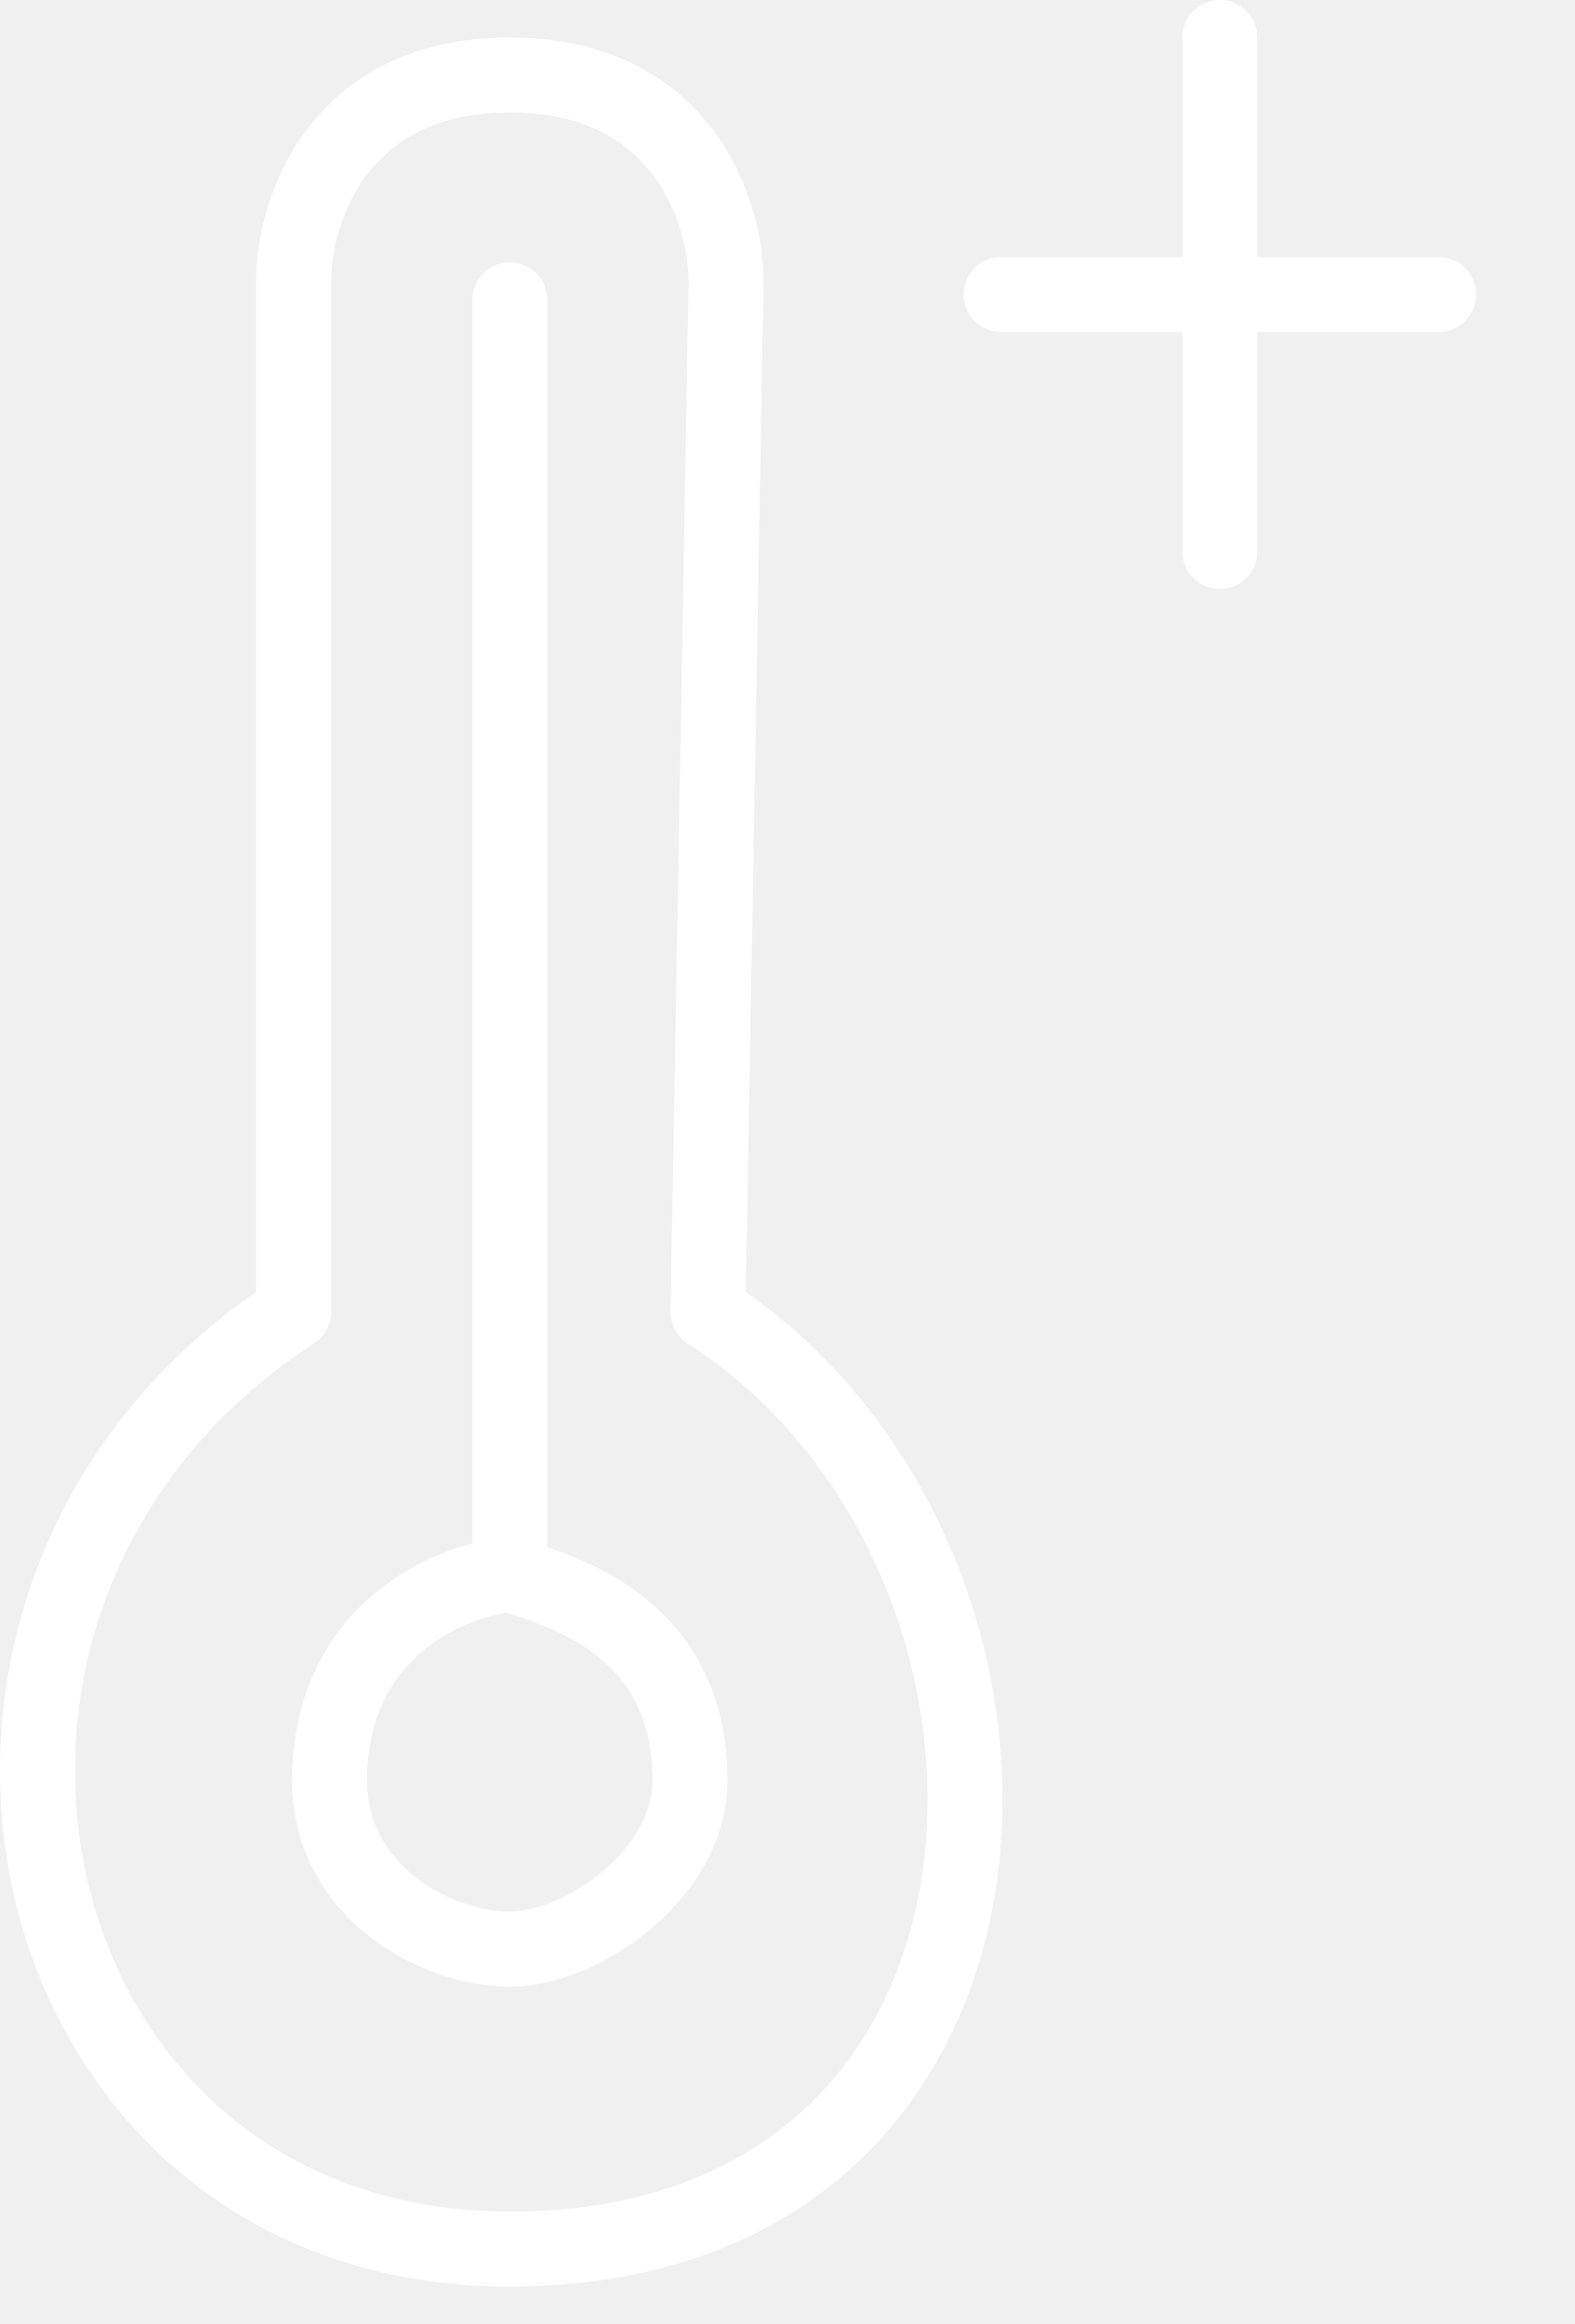
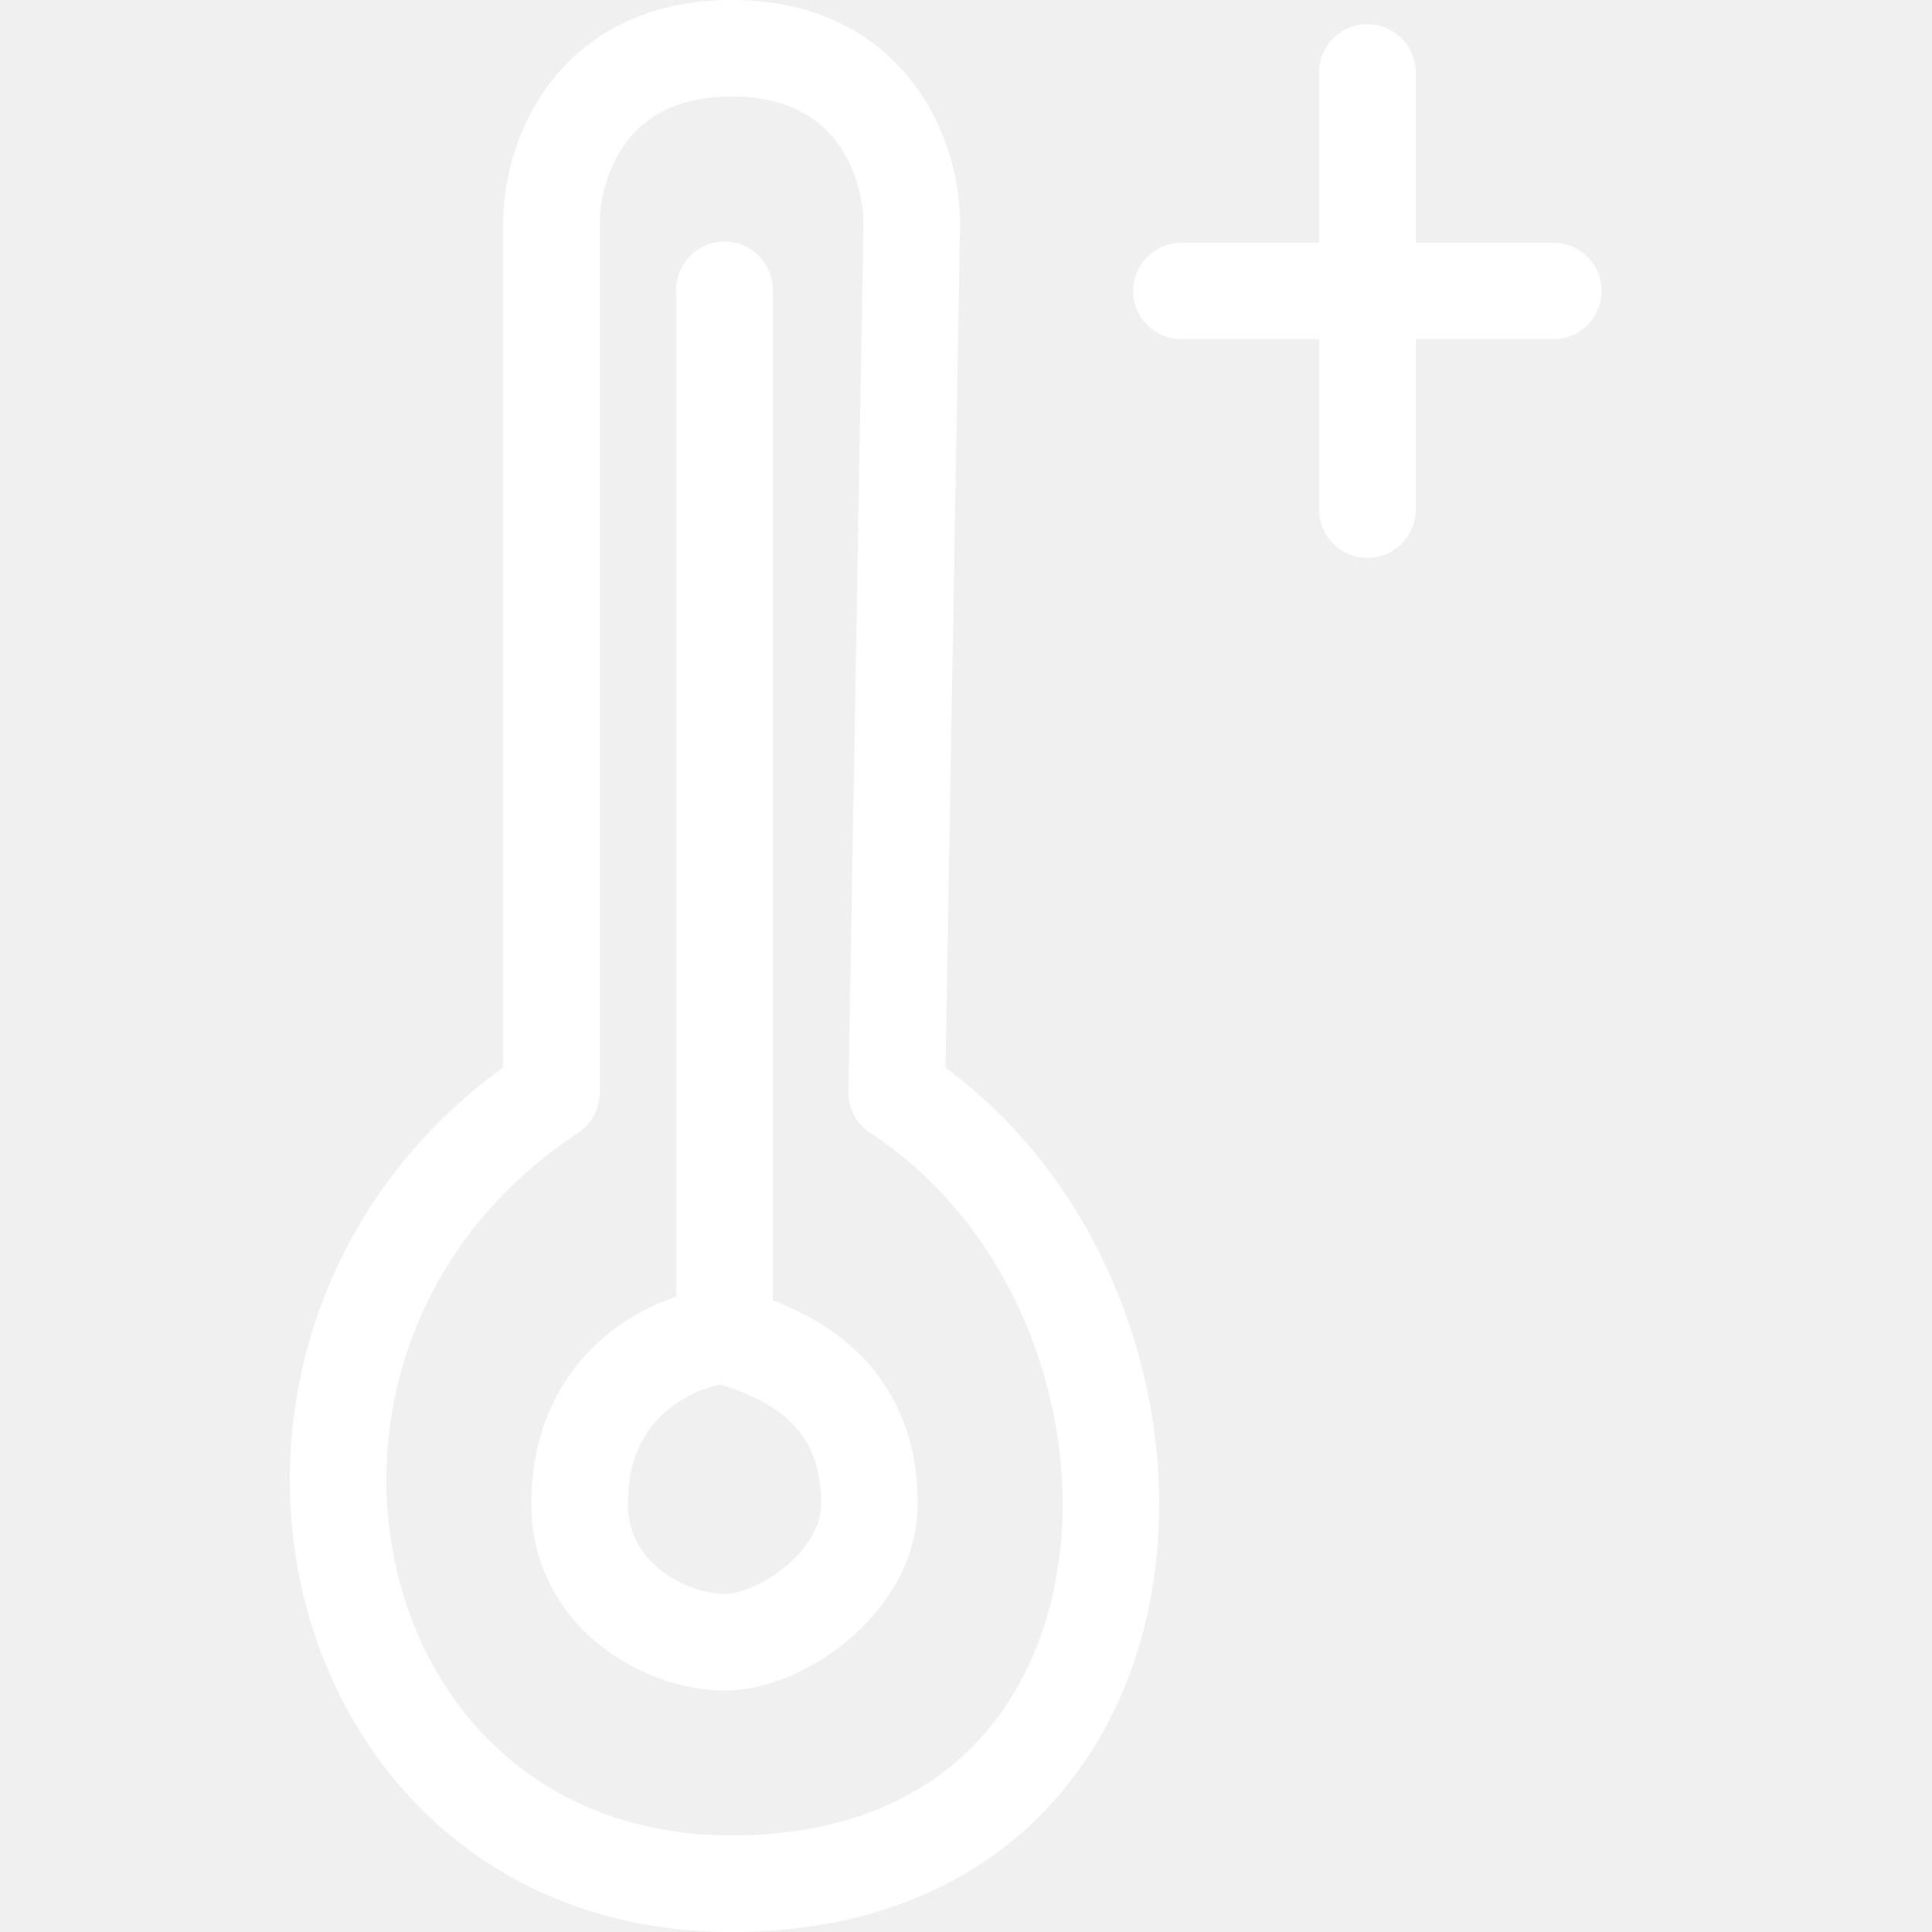
- <svg xmlns="http://www.w3.org/2000/svg" width="21" height="31" viewBox="0 0 21 31" fill="none">
-   <path d="M6.799 0.5C8.106 0.5 8.976 1.029 9.505 1.729C10.016 2.406 10.183 3.207 10.183 3.75V3.759L9.947 17.236C12.49 19.014 13.676 22.229 13.304 25.034C13.111 26.488 12.497 27.861 11.406 28.871C10.31 29.885 8.771 30.5 6.799 30.5C3.176 30.5 0.83 28.126 0.183 25.267C-0.445 22.489 0.523 19.244 3.415 17.234V3.75C3.415 3.207 3.582 2.406 4.093 1.729C4.622 1.029 5.493 0.5 6.799 0.5ZM6.799 1.5C5.799 1.5 5.227 1.888 4.891 2.333C4.537 2.802 4.415 3.377 4.415 3.75V17.5C4.415 17.669 4.33 17.827 4.188 17.919C1.489 19.674 0.6 22.583 1.158 25.046C1.712 27.499 3.692 29.5 6.799 29.5C8.554 29.5 9.84 28.958 10.727 28.137C11.619 27.311 12.145 26.167 12.313 24.903C12.65 22.355 11.516 19.429 9.172 17.92C9.027 17.826 8.94 17.664 8.943 17.491L9.184 3.75H9.183C9.183 3.377 9.061 2.802 8.707 2.333C8.371 1.888 7.8 1.5 6.799 1.5ZM6.799 3.5C7.075 3.5 7.299 3.724 7.299 4V20.636C7.686 20.769 8.18 20.976 8.617 21.33C9.228 21.826 9.702 22.591 9.703 23.75C9.703 24.572 9.232 25.262 8.684 25.726C8.139 26.186 7.428 26.5 6.799 26.5C6.205 26.5 5.496 26.274 4.929 25.832C4.349 25.38 3.896 24.68 3.896 23.75C3.896 22.598 4.366 21.793 4.973 21.275C5.398 20.913 5.881 20.699 6.299 20.588V4C6.299 3.724 6.523 3.5 6.799 3.5ZM6.753 21.511C6.437 21.563 5.993 21.72 5.621 22.037C5.228 22.373 4.896 22.903 4.896 23.75C4.896 24.32 5.163 24.745 5.544 25.043C5.938 25.351 6.432 25.5 6.799 25.5C7.131 25.5 7.622 25.314 8.038 24.962C8.451 24.613 8.703 24.178 8.703 23.75C8.702 22.909 8.377 22.424 7.987 22.107C7.605 21.797 7.142 21.634 6.753 21.511ZM16.269 0C16.545 0 16.769 0.224 16.769 0.5V3.429H19.185C19.461 3.429 19.685 3.653 19.685 3.929C19.685 4.205 19.461 4.429 19.185 4.429H16.769V7.357C16.769 7.633 16.545 7.857 16.269 7.857C15.993 7.857 15.769 7.633 15.769 7.357V4.429H13.352C13.076 4.429 12.852 4.205 12.852 3.929C12.852 3.653 13.076 3.429 13.352 3.429H15.769V0.5C15.769 0.224 15.993 0 16.269 0Z" fill="white" />
+ <svg xmlns="http://www.w3.org/2000/svg" width="40" height="40" viewBox="0 0 40 40" fill="none">
+   <path d="M15.147 0C16.951 6.04987e-05 18.182 0.747 18.933 1.754C19.647 2.712 19.877 3.836 19.877 4.604C19.877 4.609 19.877 4.615 19.877 4.621L19.575 22.105C22.878 24.539 24.398 28.81 23.91 32.537C23.653 34.505 22.829 36.38 21.35 37.769C19.859 39.166 17.778 40 15.147 40C10.27 40 7.111 36.75 6.245 32.871C5.416 29.157 6.668 24.826 10.417 22.099V4.604C10.417 3.836 10.647 2.712 11.361 1.754C12.112 0.747 13.344 7.39098e-06 15.147 0ZM15.147 2C13.967 2 13.333 2.455 12.965 2.949C12.56 3.492 12.417 4.17 12.417 4.604V22.621C12.417 22.957 12.248 23.271 11.968 23.456C8.607 25.67 7.505 29.334 8.197 32.435C8.885 35.517 11.322 38 15.147 38C17.335 38 18.907 37.318 19.981 36.31C21.066 35.293 21.719 33.872 21.928 32.277C22.35 29.05 20.924 25.353 18.02 23.458C17.732 23.27 17.561 22.947 17.566 22.604L17.877 4.604L17.87 4.431C17.837 4.003 17.683 3.425 17.329 2.949C16.961 2.455 16.328 2 15.147 2ZM15 5C15.552 5 16 5.448 16 6V26.923C16.462 27.102 17.014 27.368 17.513 27.78C18.358 28.48 19 29.554 19 31.137C19 32.318 18.339 33.288 17.602 33.922C16.876 34.548 15.903 35 15 35C14.168 35 13.2 34.681 12.428 34.066C11.629 33.431 11 32.443 11 31.137C11 29.566 11.632 28.445 12.469 27.717C12.956 27.293 13.499 27.015 14 26.845V6C14 5.448 14.448 5 15 5ZM14.918 28.662C14.591 28.732 14.152 28.904 13.781 29.227C13.368 29.586 13 30.162 13 31.137C13 31.739 13.272 32.183 13.673 32.502C14.1 32.842 14.632 33 15 33C15.296 33 15.823 32.815 16.297 32.407C16.761 32.008 17 31.546 17 31.137C17 30.174 16.642 29.656 16.237 29.321C15.846 28.997 15.369 28.812 14.918 28.662ZM28.311 0.5C28.863 0.5 29.311 0.948 29.311 1.5V5.024H32.159C32.711 5.024 33.159 5.472 33.159 6.024C33.159 6.577 32.711 7.024 32.159 7.024H29.311V10.55C29.31 11.102 28.863 11.55 28.311 11.55C27.758 11.55 27.311 11.102 27.311 10.55V7.024H24.461C23.909 7.024 23.461 6.577 23.461 6.024C23.461 5.472 23.909 5.024 24.461 5.024H27.311V1.5C27.311 0.948 27.758 0.5 28.311 0.5Z" fill="white" />
</svg>
